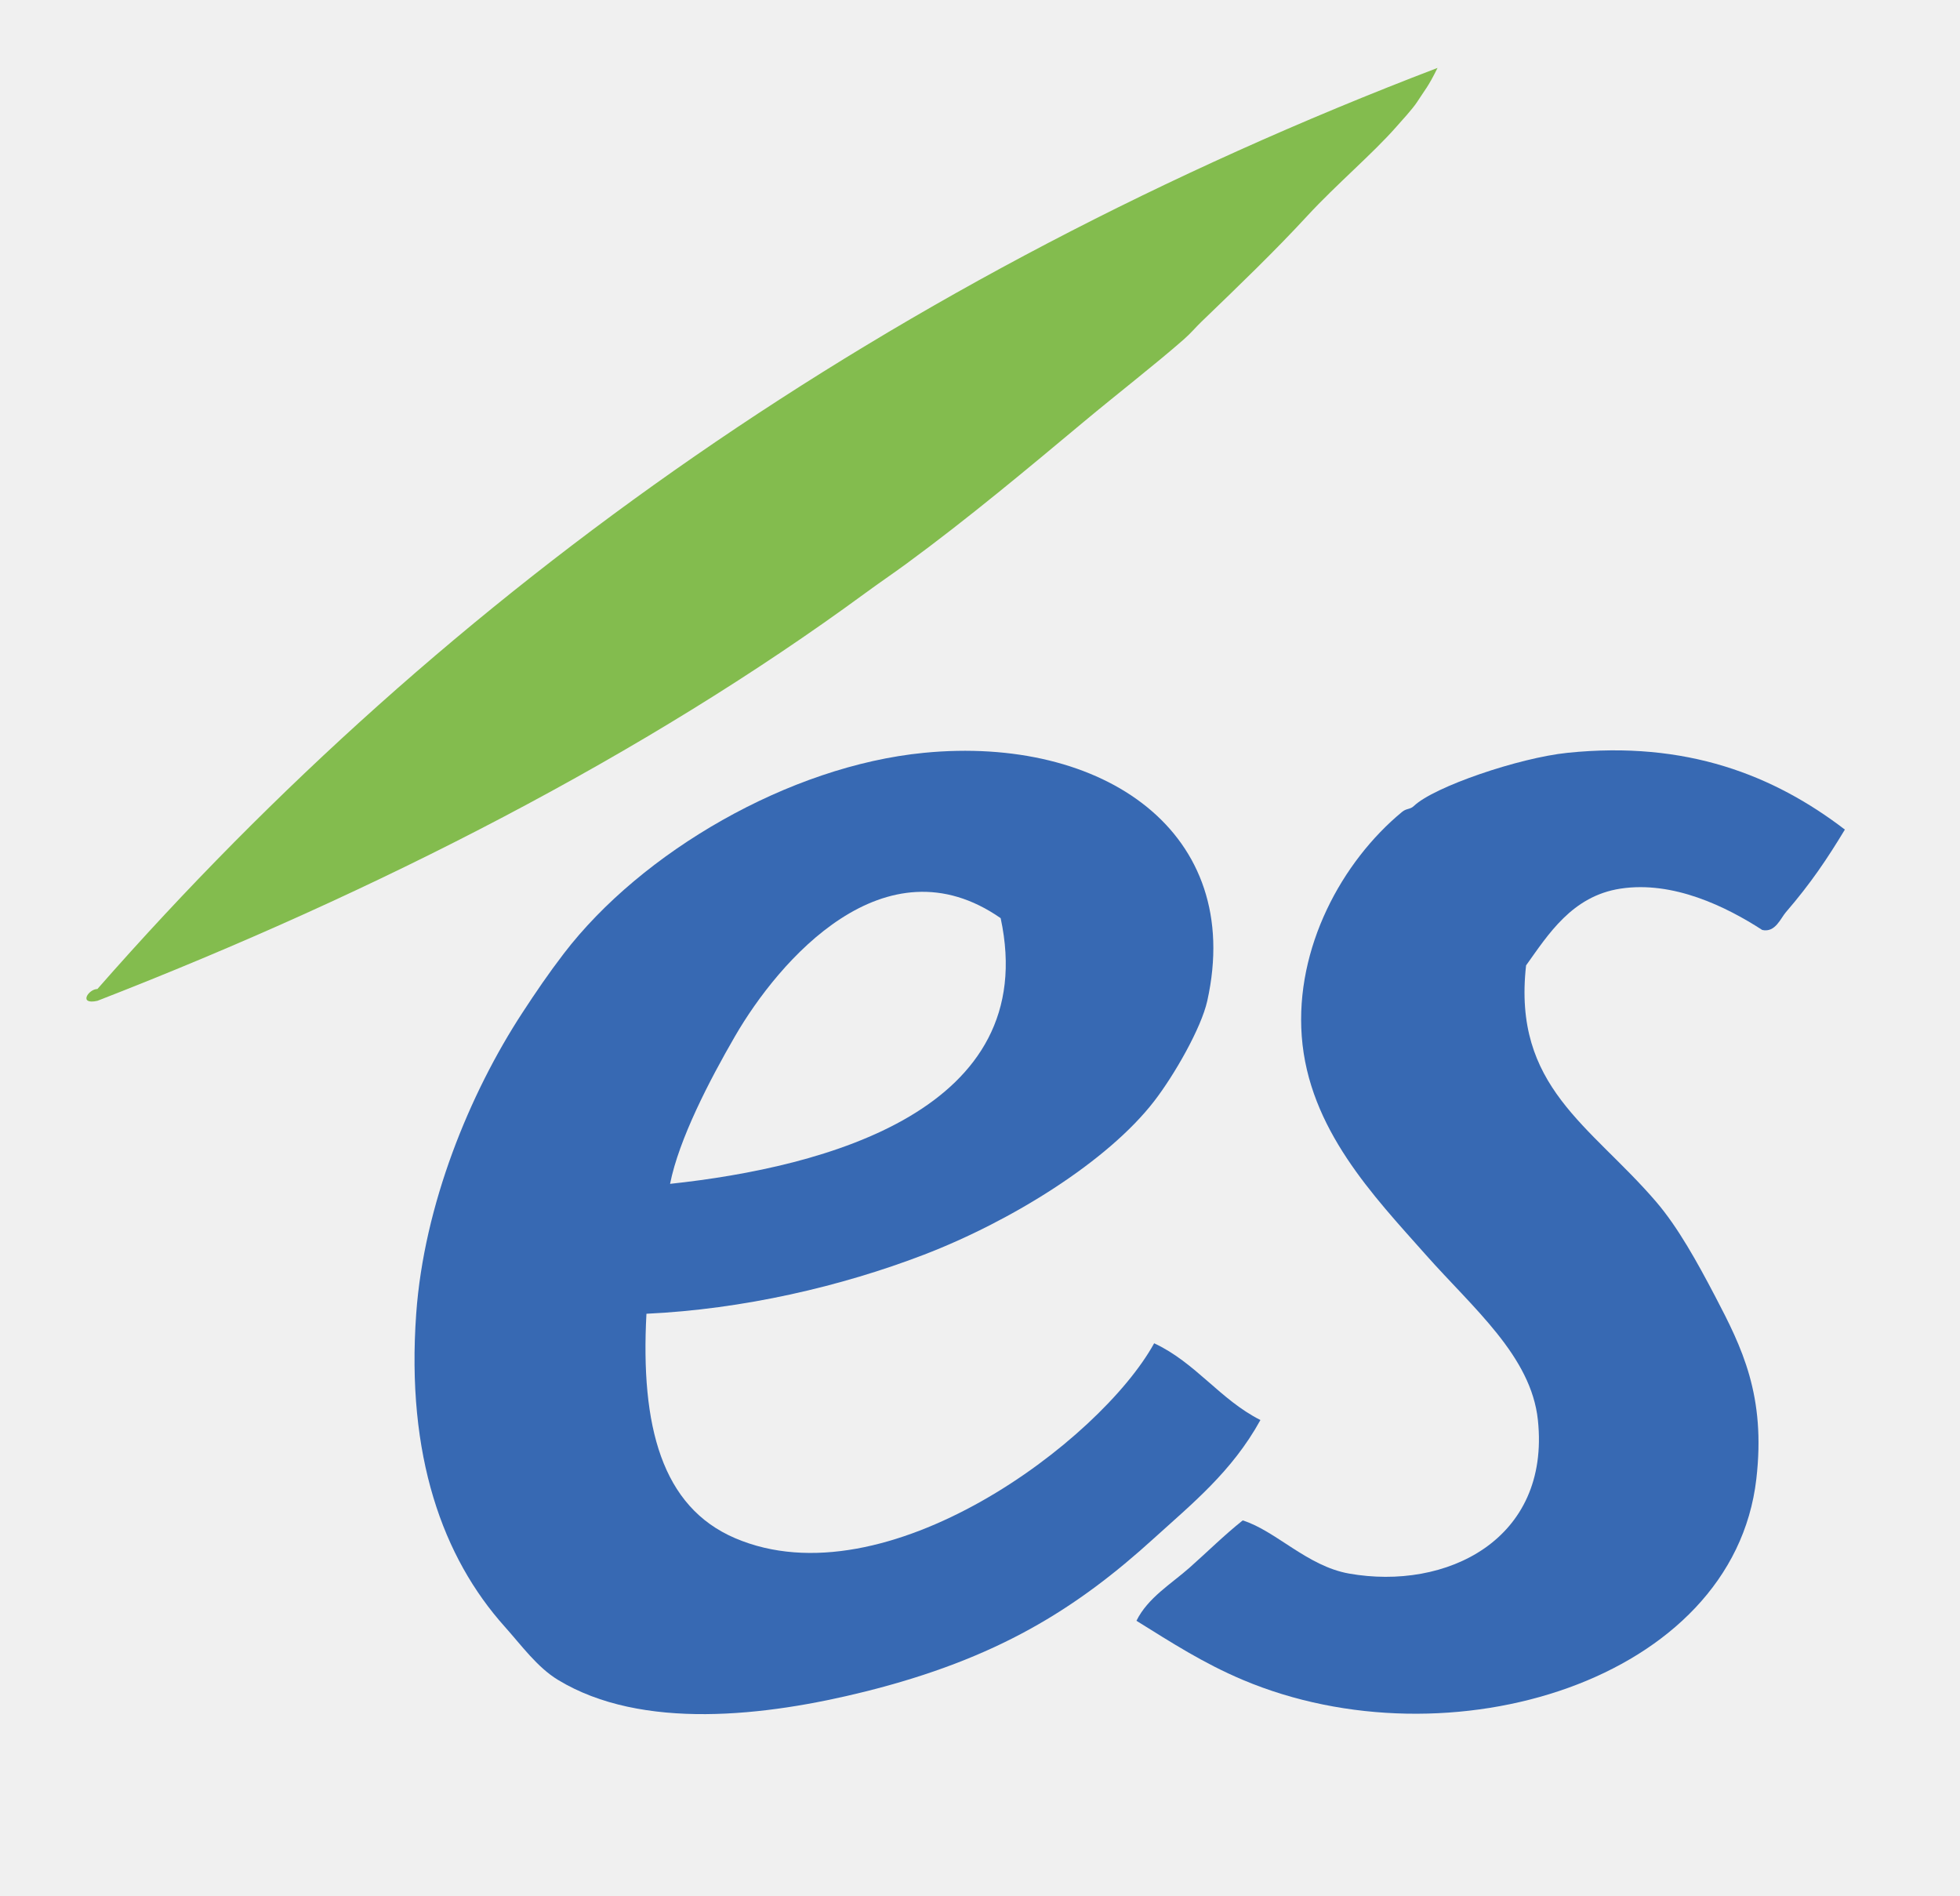
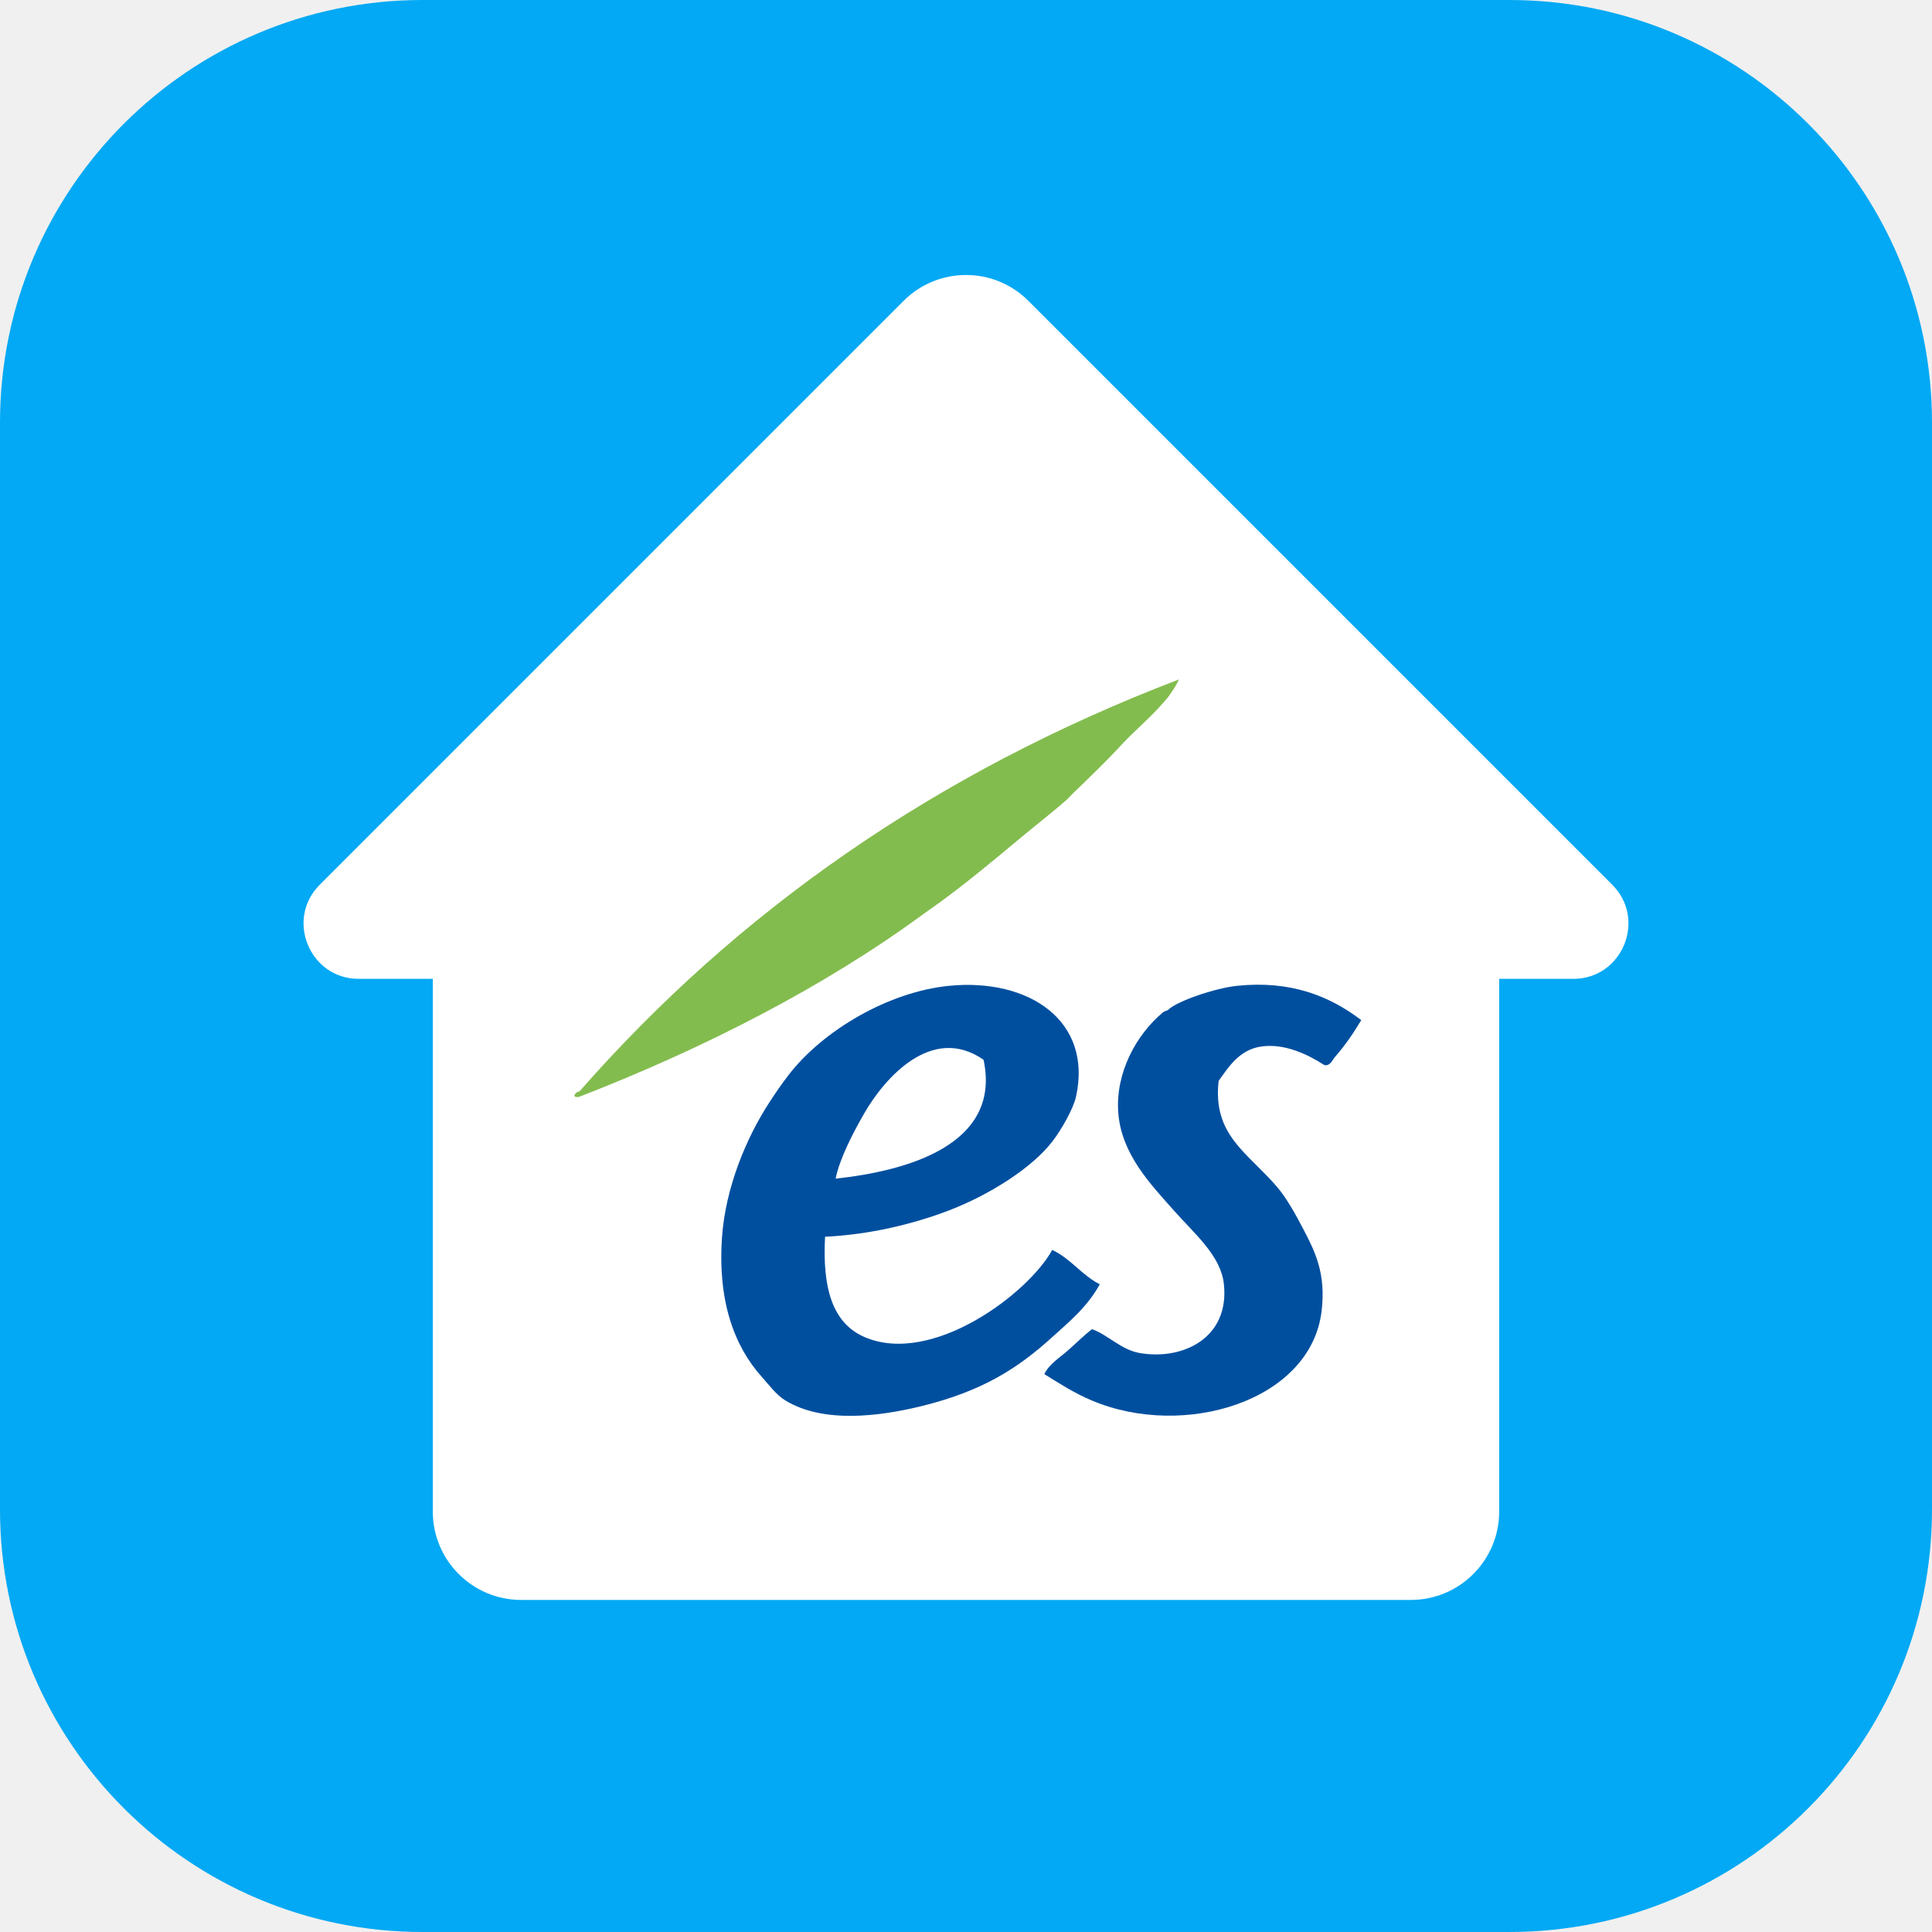
- <svg xmlns="http://www.w3.org/2000/svg" version="1.1" id="Layer_1" x="0px" y="0px" width="332px" height="321px" viewBox="0 0 332 321" enable-background="new 0 0 332 321" xml:space="preserve">
-   <g>
-     <path fill-rule="evenodd" clip-rule="evenodd" fill="#83BC4E" d="M243.5,11.5c-1.585,3.231-2.166,3.75-3.416,5.708   c-0.78,1.222-2.695,3.277-3.584,4.292c-3.91,4.462-10.218,9.818-15,15c-5.672,6.146-11.649,11.88-18,18   c-0.997,0.961-1.777,1.928-3,3c-4.845,4.245-11.291,9.236-17,14c-9.378,7.825-19.464,16.273-30,24c-2.335,1.712-4.355,3.06-7,5   c-37.221,27.295-82.51,50.547-130,69c-3.287,0.729-1.531-1.987,0-2C76.15,99.482,151.132,46.798,243.5,11.5z" />
-     <path fill-rule="evenodd" clip-rule="evenodd" fill="#3769B3" d="M109.5,222.5c-1.02,19.054,2.601,32.683,15,38   c25.525,10.946,61.911-16.478,71-33c7.048,3.285,11.139,9.528,18,13c-4.819,8.761-11.697,14.269-18,20   c-13.193,11.997-26.568,20.408-49,26c-16.726,4.169-37.787,6.65-52-2c-3.523-2.145-6.194-5.868-9-9   c-10.527-11.748-16.722-28.967-15-53c1.318-18.405,9.014-37.259,18-51c2.285-3.494,4.381-6.578,7-10   c13.164-17.198,38.181-31.773,61-34c30.388-2.965,54.351,13.425,48,42c-1.027,4.622-5.583,12.575-9,17   c-7.886,10.213-24.233,20.331-39,26C142.442,217.896,125.84,221.737,109.5,222.5z M124.5,175.5c-4.329,7.478-9.5,17.435-11,25   c26.433-2.829,62.966-12.564,56-45C149.873,141.853,131.916,162.691,124.5,175.5z" />
-     <path fill-rule="evenodd" clip-rule="evenodd" fill="#3769B3" d="M312.5,140.5c-2.959,4.893-5.761,9.093-10,14   c-0.888,1.027-1.796,3.502-4,3c-6.078-3.936-15.074-8.358-24-7c-8.216,1.25-12.262,7.78-16,13c-2.312,20.548,10.869,27.05,22,40   c3.719,4.326,6.997,10.271,10,16c4.568,8.715,8.635,16.865,7,31c-3.956,34.199-52.058,48.771-87,34c-6.73-2.845-12.079-6.327-18-10   c1.921-3.902,5.912-6.263,9-9c3.042-2.696,5.817-5.462,9-8c5.609,1.756,10.91,7.739,18,9c16.402,2.918,34.147-5.659,32-26   c-1.142-10.815-10.902-18.865-19-28c-8.785-9.91-19.833-21.299-21-37c-1.111-14.947,6.749-29.542,17-38c0.75-0.619,1.355-0.382,2-1   c3.395-3.252,17.743-8.147,26-9C285.65,125.419,300.476,131.294,312.5,140.5z" />
+ <svg xmlns="http://www.w3.org/2000/svg" version="1.1" width="512px" height="512px" viewBox="0 0 512 512">
+   <rect width="512" height="512" rx="112" fill="#03A9F4" />
+   <path fill="#FFFFFF" d="M427.2 234.4 L272.5 79.7 C263.4 70.6 248.6 70.6 239.5 79.7 L84.8 234.4 C75.5 243.6 82.1 259.4 95 259.4 L114.7 259.4 L114.7 400.6 C114.7 413.5 125.2 424 138.1 424 L373.9 424 C386.8 424 397.3 413.5 397.3 400.6 L397.3 259.4 L417 259.4 C429.9 259.4 436.5 243.6 427.2 234.4 Z" />
+   <g transform="translate(142, 172) scale(0.70)">
+     <path fill-rule="evenodd" clip-rule="evenodd" fill="#83BC4E" d="M243.5,11.5c-1.585,3.231-2.166,3.75-3.416,5.708 c-0.78,1.222-2.695,3.277-3.584,4.292c-3.91,4.462-10.218,9.818-15,15c-5.672,6.146-11.649,11.88-18,18 c-0.997,0.961-1.777,1.928-3,3c-4.845,4.245-11.291,9.236-17,14c-9.378,7.825-19.464,16.273-30,24c-2.335,1.712-4.355,3.06-7,5 c-37.221,27.295-82.51,50.547-130,69c-3.287,0.729-1.531-1.987,0-2C76.15,99.482,151.132,46.798,243.5,11.5z" />
+     <path fill-rule="evenodd" clip-rule="evenodd" fill="#004F9F" d="M109.5,222.5c-1.02,19.054,2.601,32.683,15,38 c25.525,10.946,61.911-16.478,71-33c7.048,3.285,11.139,9.528,18,13c-4.819,8.761-11.697,14.269-18,20 c-13.193,11.997-26.568,20.408-49,26c-16.726,4.169-37.787,6.65-52-2c-3.523-2.145-6.194-5.868-9-9 c-10.527-11.748-16.722-28.967-15-53c1.318-18.405,9.014-37.259,18-51c2.285-3.494,4.381-6.578,7-10 c13.164-17.198,38.181-31.773,61-34c30.388-2.965,54.351,13.425,48,42c-1.027,4.622-5.583,12.575-9,17 c-7.886,10.213-24.233,20.331-39,26C142.442,217.896,125.84,221.737,109.5,222.5z M124.5,175.5c-4.329,7.478-9.5,17.435-11,25 c26.433-2.829,62.966-12.564,56-45C149.873,141.853,131.916,162.691,124.5,175.5z" />
+     <path fill-rule="evenodd" clip-rule="evenodd" fill="#004F9F" d="M312.5,140.5c-2.959,4.893-5.761,9.093-10,14 c-0.888,1.027-1.796,3.502-4,3c-6.078-3.936-15.074-8.358-24-7c-8.216,1.25-12.262,7.78-16,13c-2.312,20.548,10.869,27.05,22,40 c3.719,4.326,6.997,10.271,10,16c4.568,8.715,8.635,16.865,7,31c-3.956,34.199-52.058,48.771-87,34c-6.73-2.845-12.079-6.327-18-10 c1.921-3.902,5.912-6.263,9-9c3.042-2.696,5.817-5.462,9-8c5.609,1.756,10.91,7.739,18,9c16.402,2.918,34.147-5.659,32-26 c-1.142-10.815-10.902-18.865-19-28c-8.785-9.91-19.833-21.299-21-37c-1.111-14.947,6.749-29.542,17-38c0.75-0.619,1.355-0.382,2-1 c3.395-3.252,17.743-8.147,26-9C285.65,125.419,300.476,131.294,312.5,140.5z" />
  </g>
</svg>
